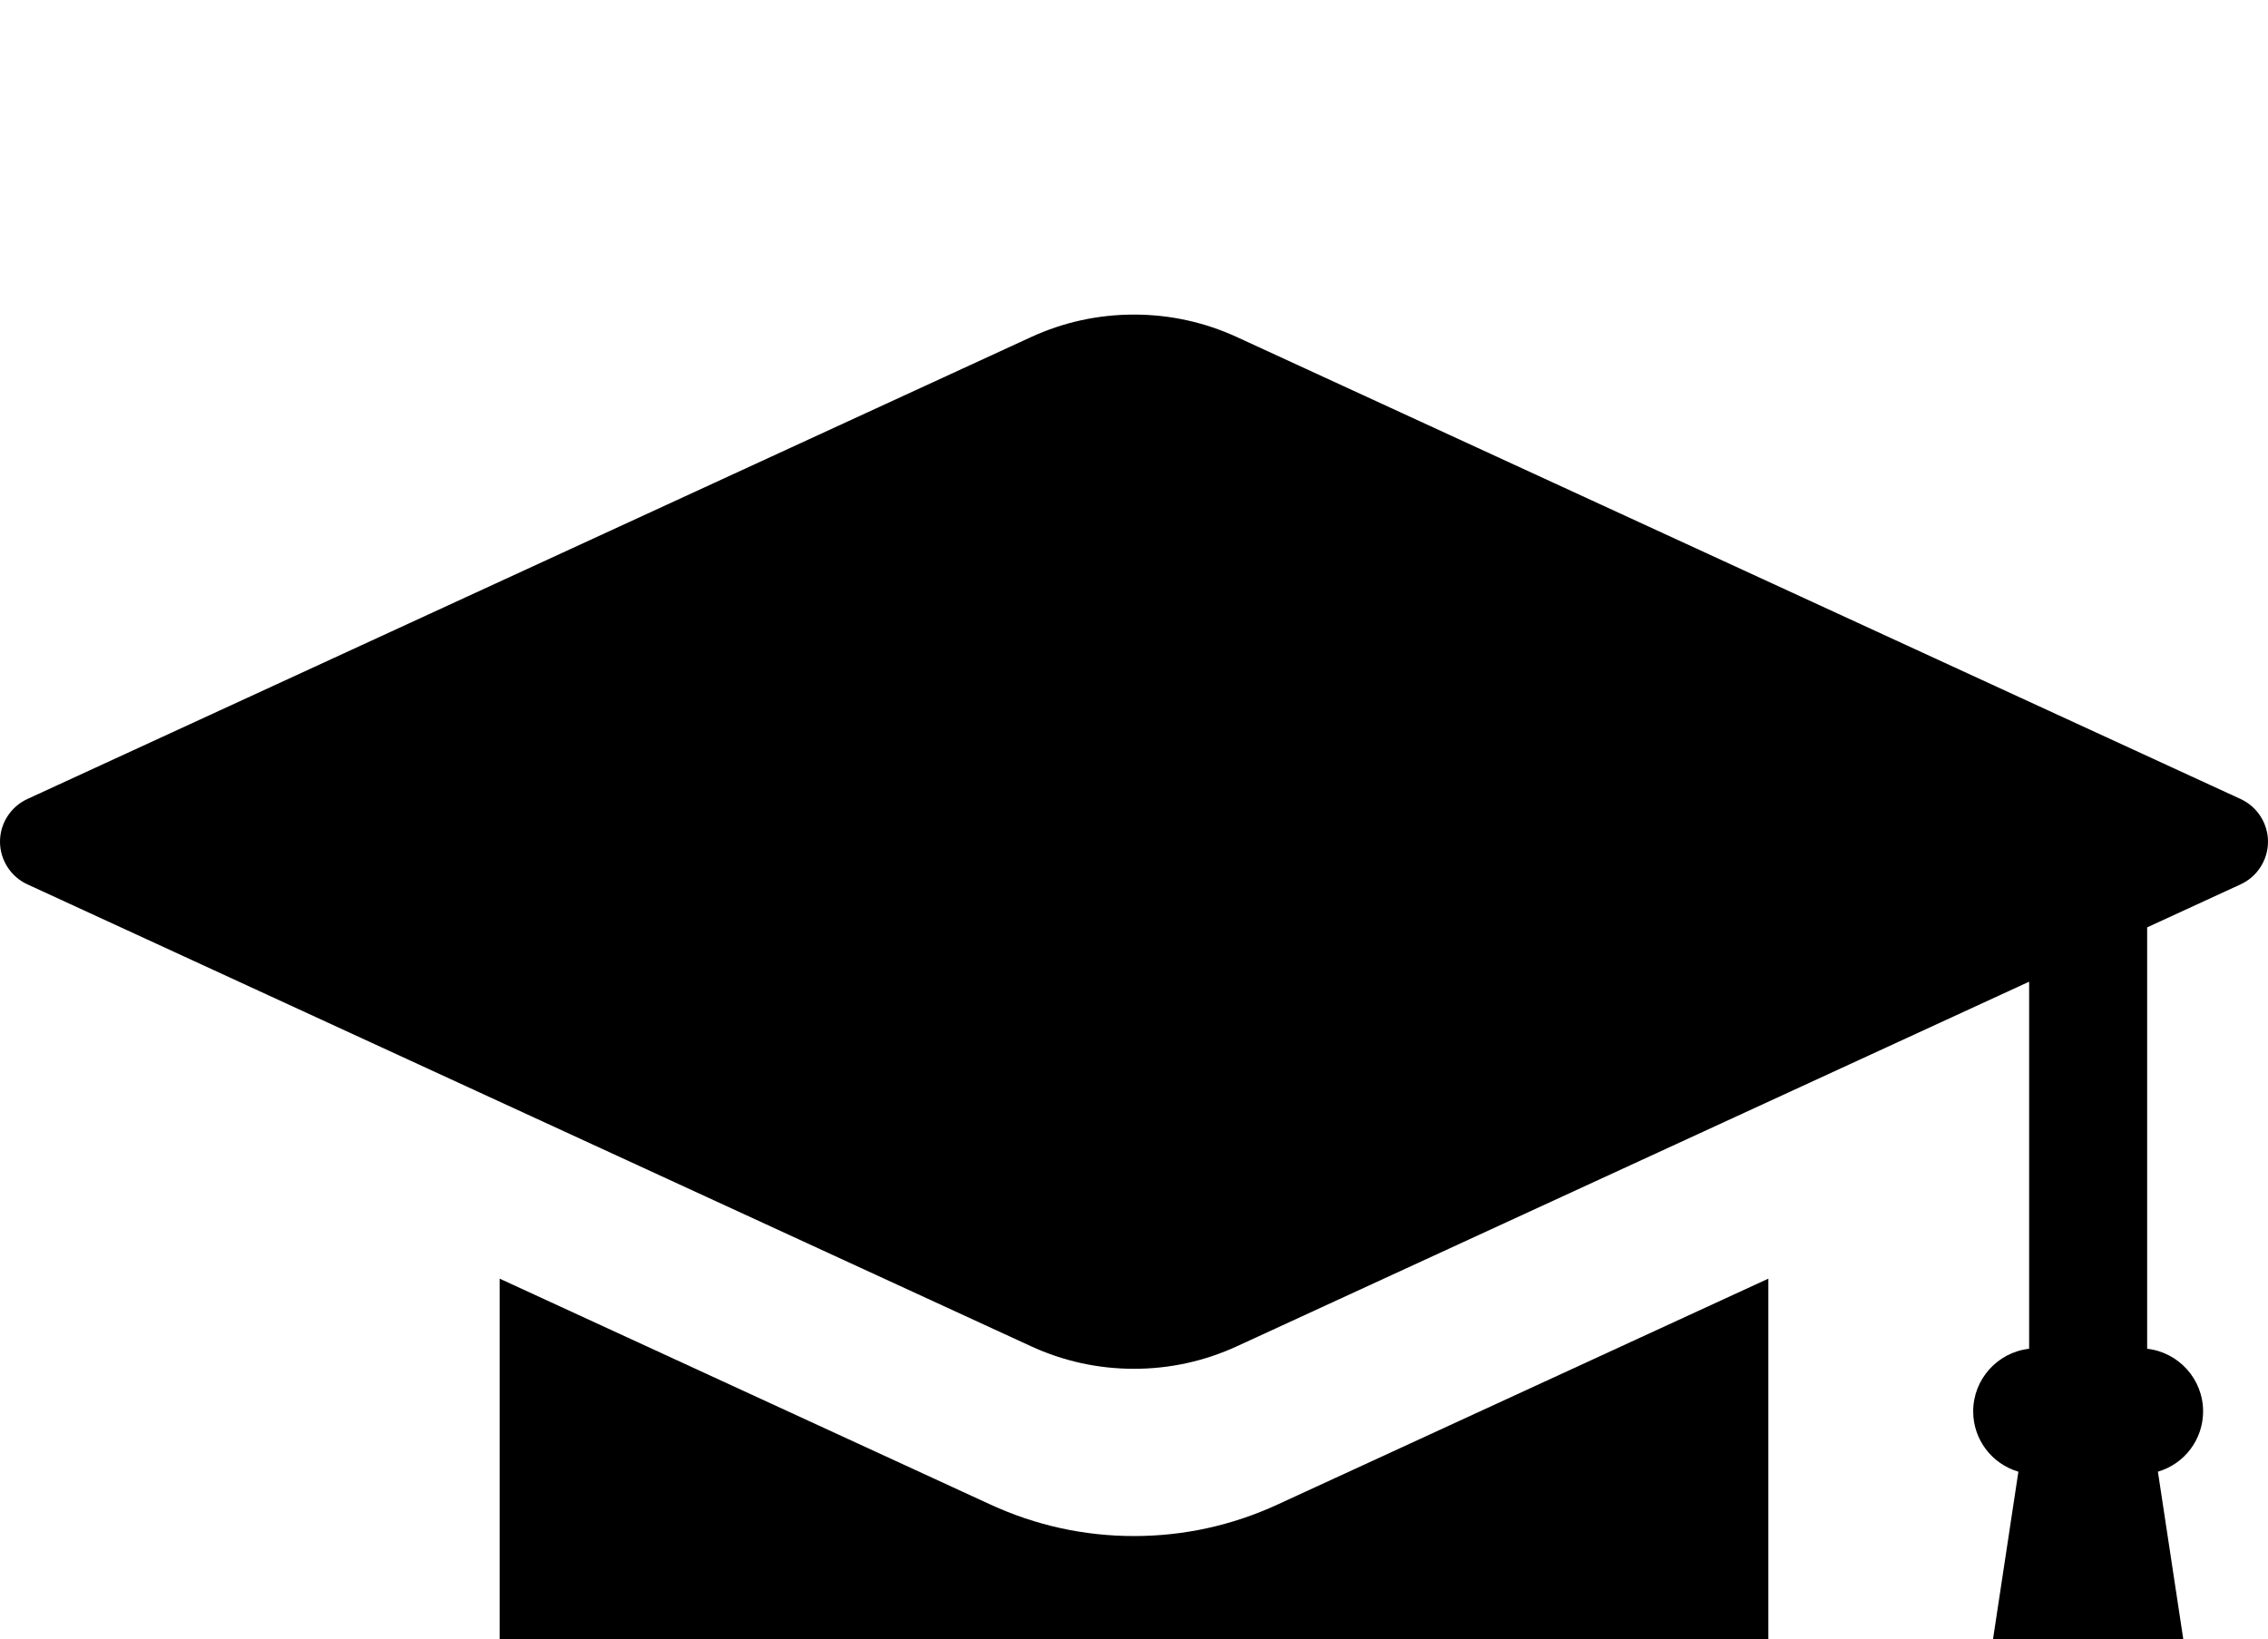
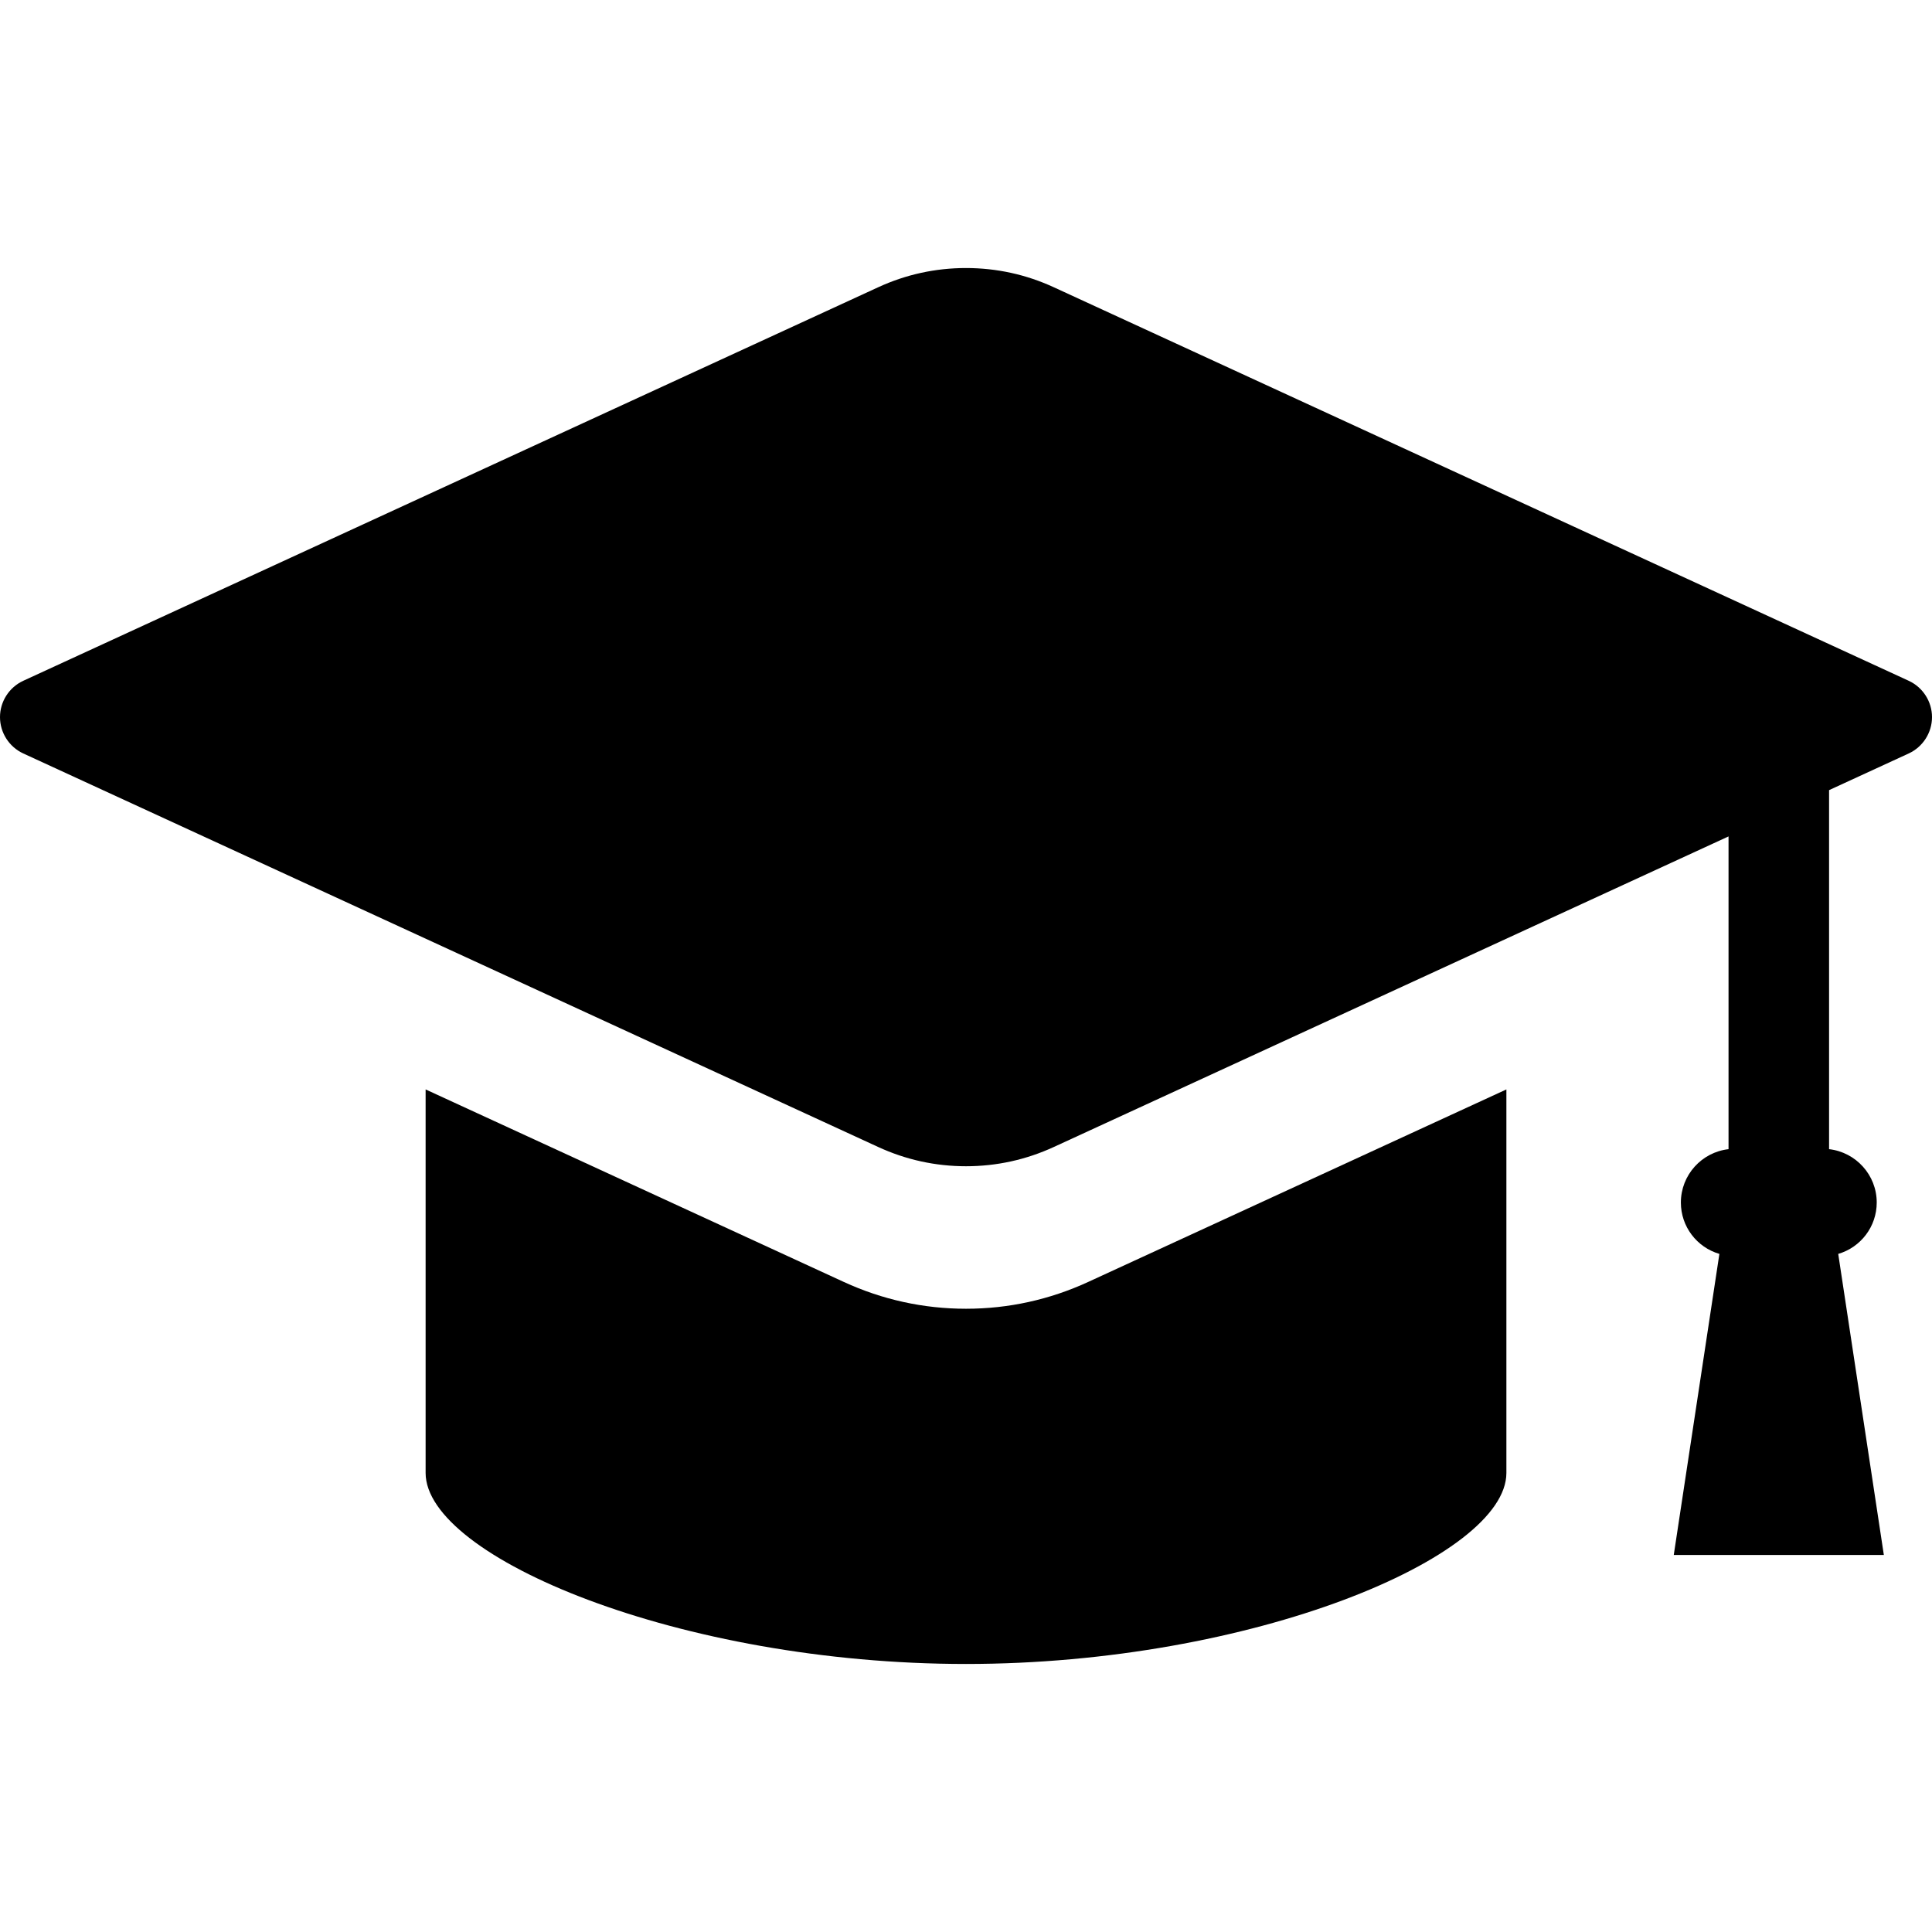
- <svg class="w-8 h-8">
-   <path class="st0 fill-current text-slate-400 dark:text-white" d="M505.837,180.418L279.265,76.124c-7.349-3.385-15.177-5.093-23.265-5.093c-8.088,0-15.914,1.708-23.265,5.093L6.163,180.418C2.418,182.149,0,185.922,0,190.045s2.418,7.896,6.163,9.627l226.572,104.294c7.349,3.385,15.177,5.101,23.265,5.101c8.088,0,15.916-1.716,23.267-5.101l178.812-82.306v82.881c-7.096,0.8-12.63,6.84-12.63,14.138c0,6.359,4.208,11.864,10.206,13.618l-12.092,79.791h55.676l-12.09-79.791c5.996-1.754,10.204-7.259,10.204-13.618c0-7.298-5.534-13.338-12.63-14.138v-95.148l21.116-9.721c3.744-1.731,6.163-5.504,6.163-9.627S509.582,182.149,505.837,180.418z" />
-   <path class="st0 fill-current text-slate-400" d="M256,346.831c-11.246,0-22.143-2.391-32.386-7.104L112.793,288.71v101.638c0,22.314,67.426,50.621,143.207,50.621c75.782,0,143.209-28.308,143.209-50.621V288.71l-110.827,51.017C278.145,344.44,267.25,346.831,256,346.831z" />
+ <svg xmlns="http://www.w3.org/2000/svg" class="w-8 h-8" version="1.1" id="_x32_" viewBox="0 0 512 512" xml:space="preserve">
+   <path class="fill-current dark:text-indigo-500 text-slate-600" d="M505.837,180.418L279.265,76.124c-7.349-3.385-15.177-5.093-23.265-5.093c-8.088,0-15.914,1.708-23.265,5.093 L6.163,180.418C2.418,182.149,0,185.922,0,190.045s2.418,7.896,6.163,9.627l226.572,104.294c7.349,3.385,15.177,5.101,23.265,5.101 c8.088,0,15.916-1.716,23.267-5.101l178.812-82.306v82.881c-7.096,0.8-12.63,6.84-12.63,14.138c0,6.359,4.208,11.864,10.206,13.618 l-12.092,79.791h55.676l-12.09-79.791c5.996-1.754,10.204-7.259,10.204-13.618c0-7.298-5.534-13.338-12.63-14.138v-95.148 l21.116-9.721c3.744-1.731,6.163-5.504,6.163-9.627S509.582,182.149,505.837,180.418z" />
+   <path class="fill-current dark:text-indigo-500 text-slate-600" d="M256,346.831c-11.246,0-22.143-2.391-32.386-7.104L112.793,288.71v101.638 c0,22.314,67.426,50.621,143.207,50.621c75.782,0,143.209-28.308,143.209-50.621V288.71l-110.827,51.017 C278.145,344.44,267.25,346.831,256,346.831z" />
</svg>
